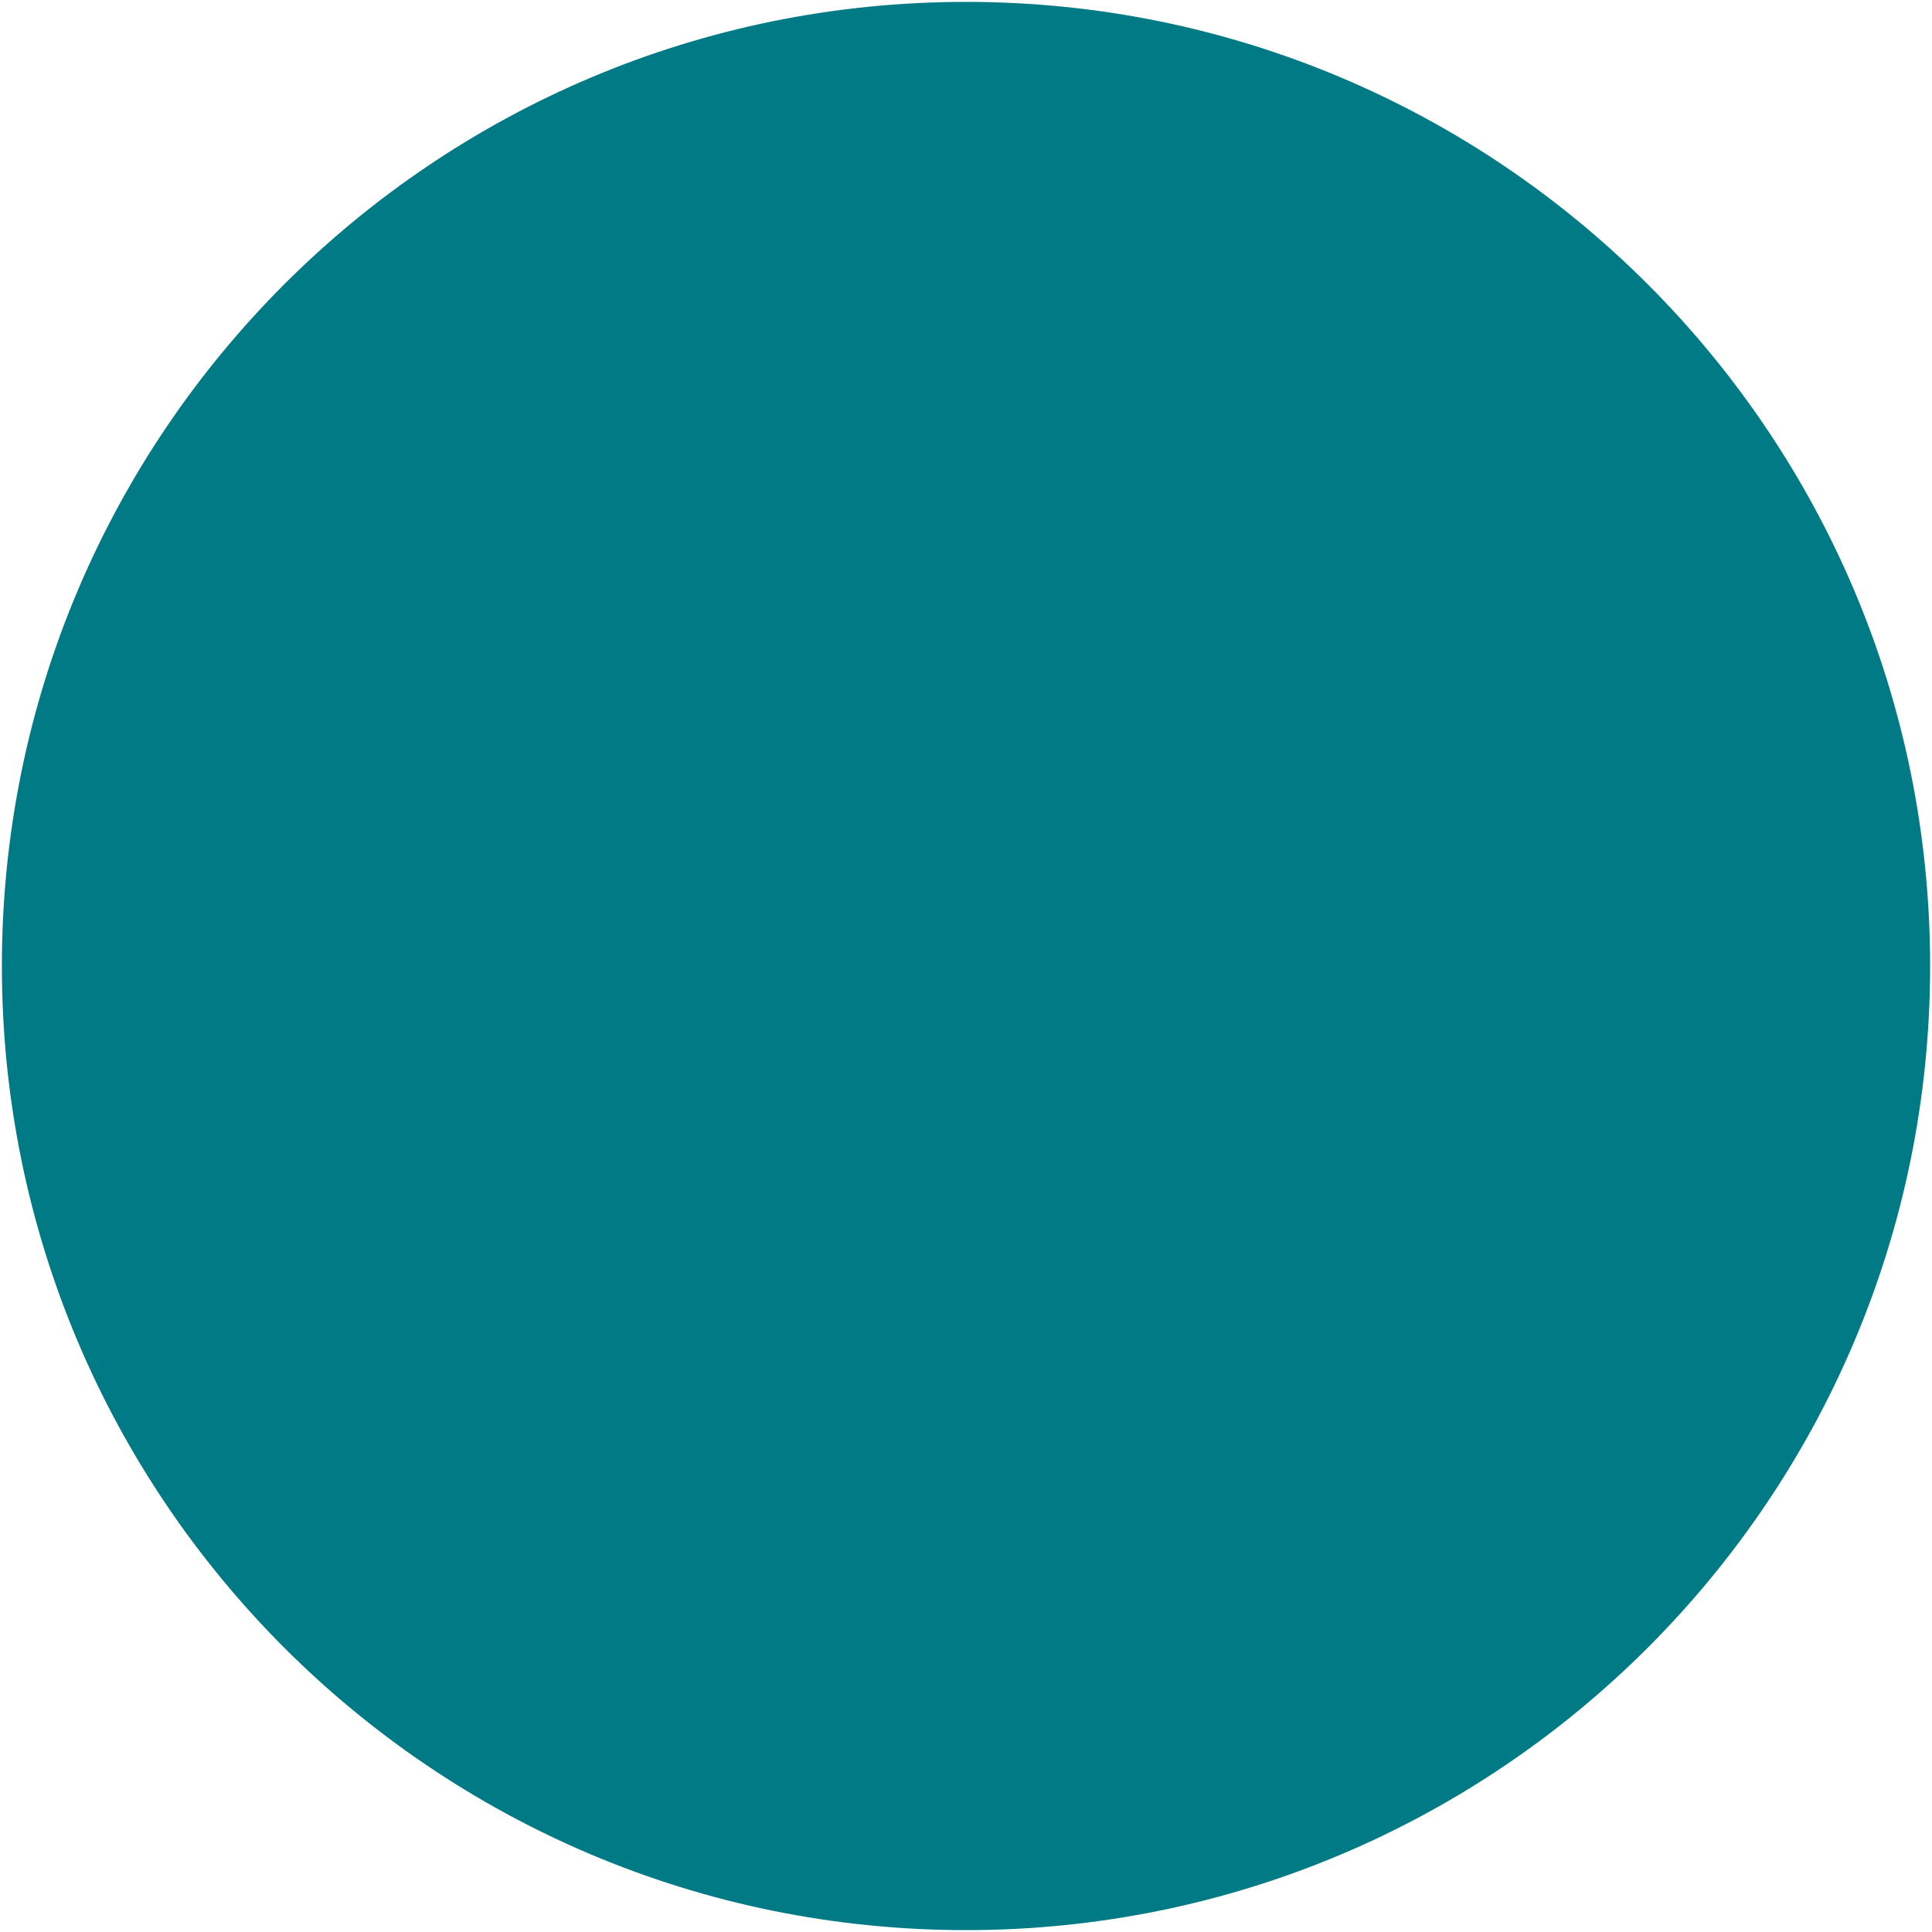
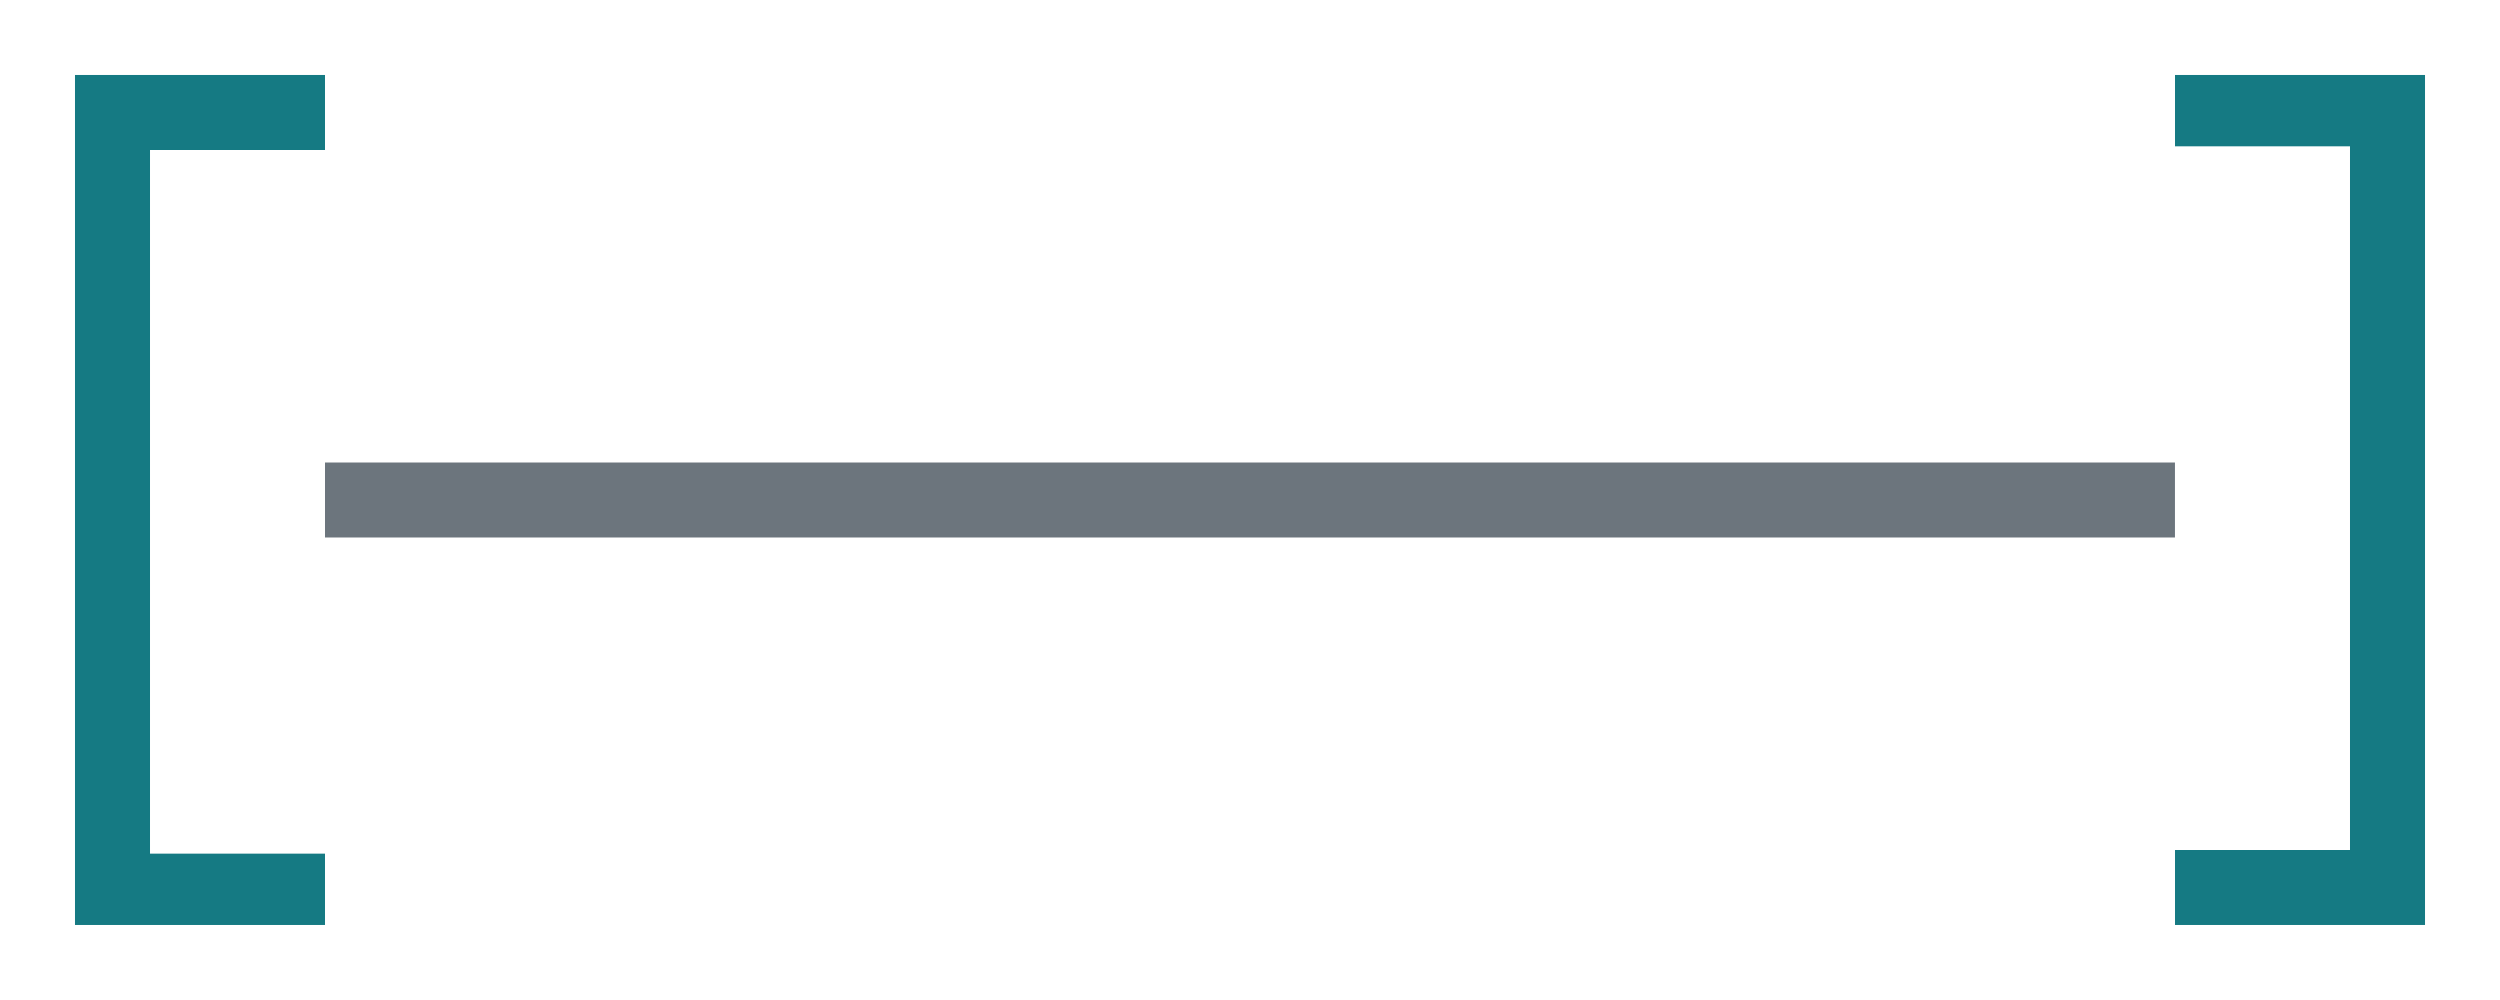
- <svg xmlns="http://www.w3.org/2000/svg" width="1080" height="1080" viewBox="0 0 285.75 285.75" version="1.1" id="svg5">
-   <defs id="defs2" />
+ <svg xmlns="http://www.w3.org/2000/svg" width="200" height="80" viewBox="0 0 52.917 21.167" version="1.1" id="svg5">
+   <defs id="defs2">
+     <rect x="3.738" y="6.652" width="345.685" height="116.382" id="rect86968" />
+     <rect x="2.48" y="4.45" width="294.414" height="71.087" id="rect66072" />
+     <rect x="3.738" y="5.311" width="293.785" height="70.773" id="rect28808" />
+     <rect x="54.034" y="287.908" width="1717.059" height="612.78" id="rect3764" />
+   </defs>
  <g id="layer1">
-     <circle style="fill:#007a85;stroke:none;stroke-width:0.555;stroke-linecap:round;stroke-linejoin:round;fill-opacity:1" id="path846" cx="142.875" cy="142.875" r="142.597" />
+     <rect style="fill:#6c757d;fill-opacity:1;stroke:none;stroke-width:0.566;stroke-linecap:round;stroke-linejoin:round" id="rect101320" width="39.158" height="1.587" x="6.879" y="9.79" />
+     <path style="fill:#157a83;fill-opacity:1;stroke:none;stroke-width:0.287;stroke-linecap:butt;stroke-linejoin:miter;stroke-miterlimit:4;stroke-dasharray:none;stroke-opacity:1" d="M 3.175,3.175 H 6.879 V 1.587 H 1.587 v 17.992 h 5.292 v -1.51 H 3.175 Z" id="path101683" />
+     <path style="fill:#157a83;fill-opacity:1;stroke:none;stroke-width:0.287;stroke-linecap:butt;stroke-linejoin:miter;stroke-miterlimit:4;stroke-dasharray:none;stroke-opacity:1" d="M 49.742,17.992 H 46.038 v 1.587 h 5.292 V 1.587 H 46.038 v 1.51 h 3.704 z" id="path101683-3" />
  </g>
</svg>
